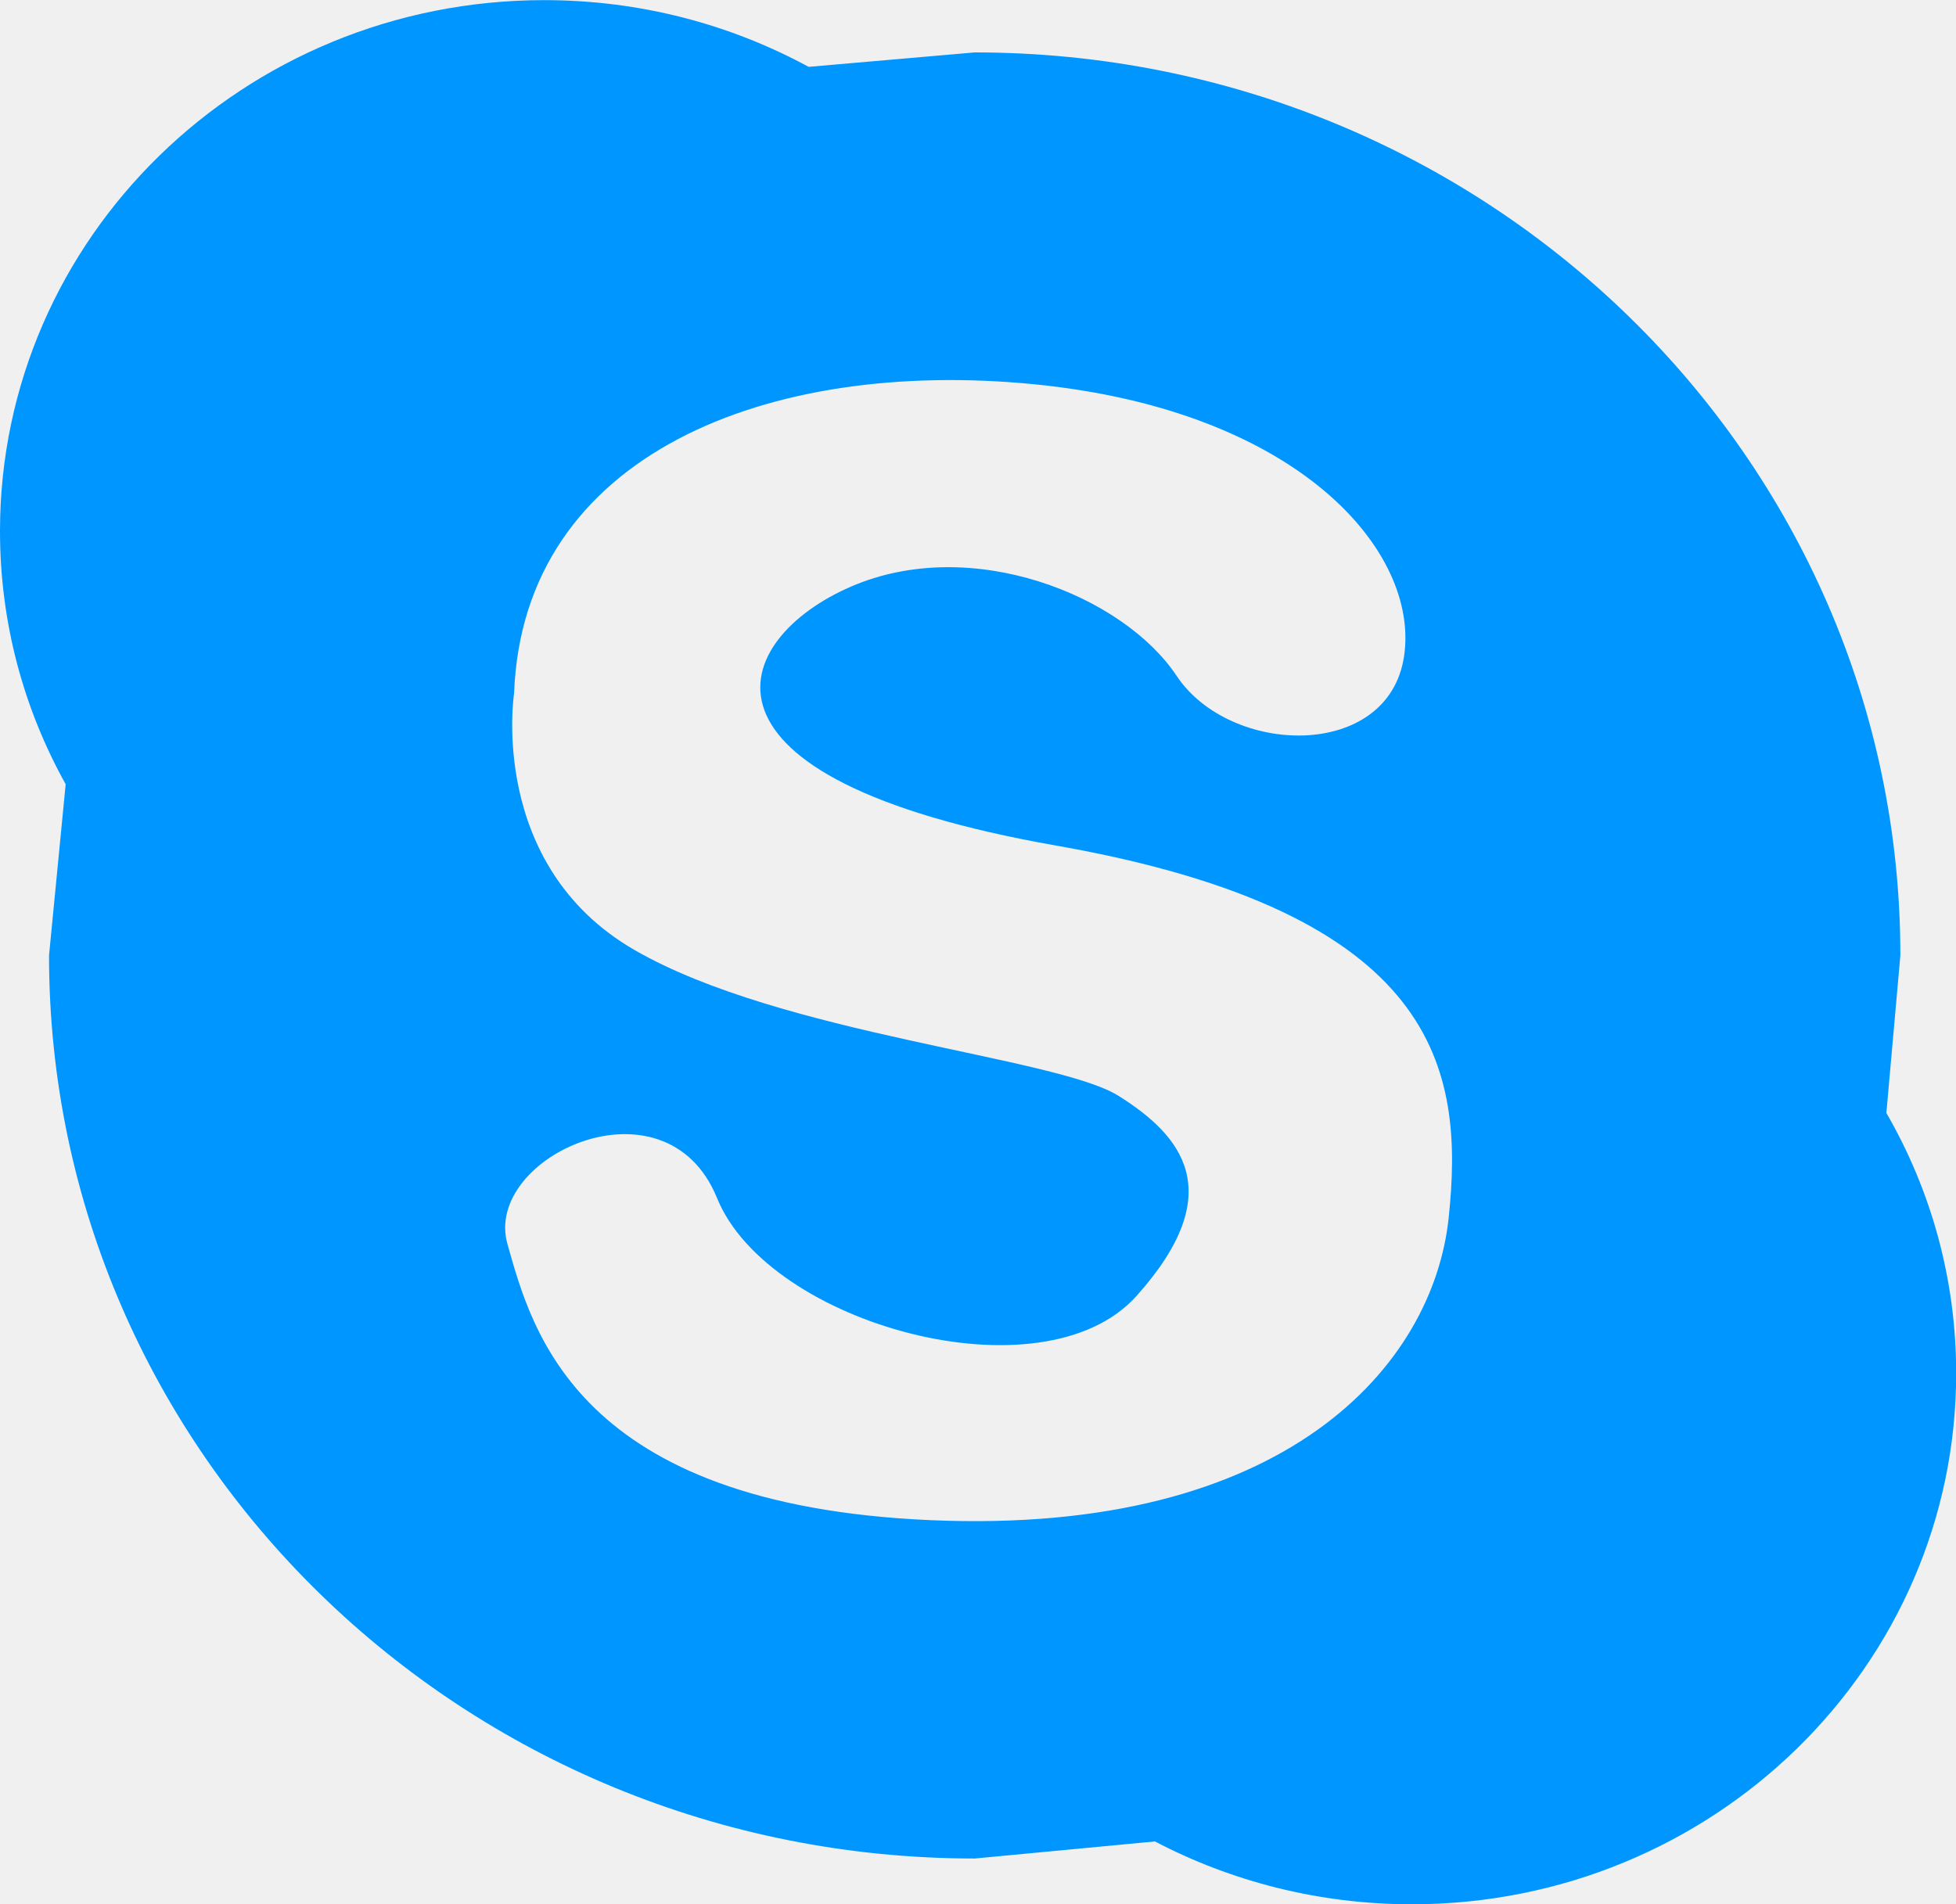
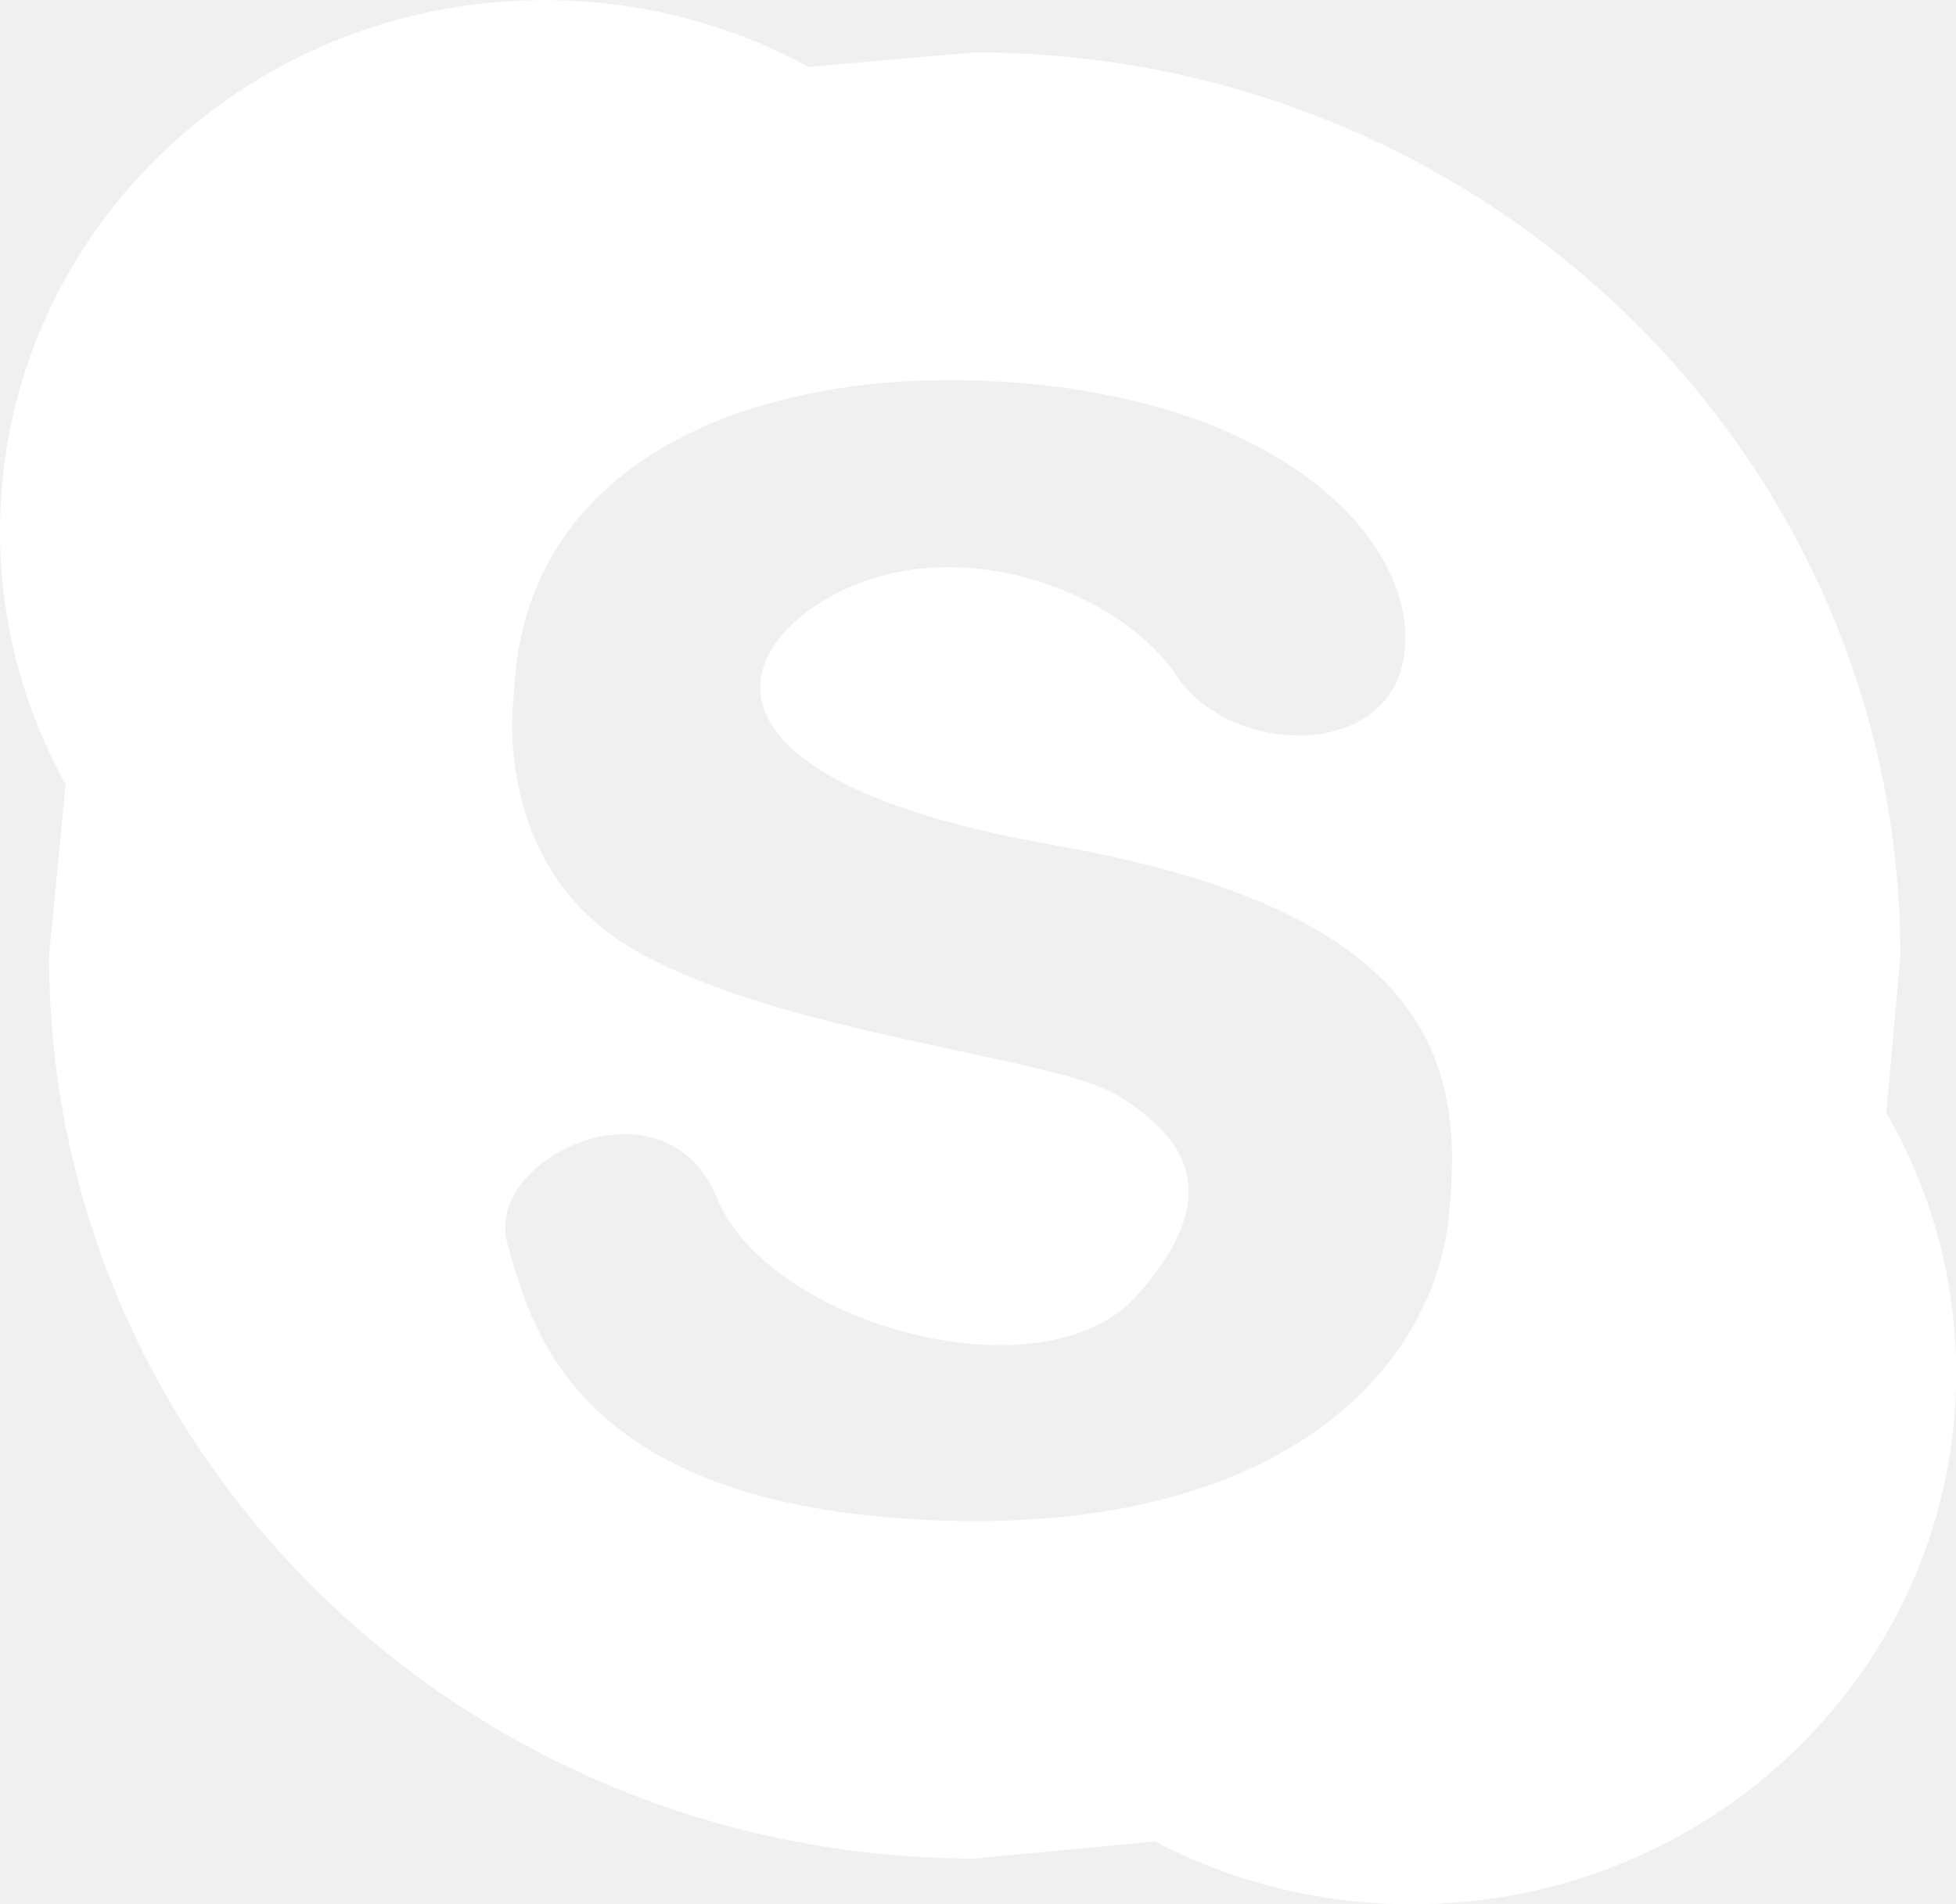
<svg xmlns="http://www.w3.org/2000/svg" version="1.1" baseProfile="full" width="22.222" height="21.635" viewBox="0 0 22.22 21.63" enable-background="new 0 0 22.22 21.63" xml:space="preserve">
-   <path fill="#0096FF" fill-opacity="1" stroke-width="0.2" stroke-linejoin="round" d="M 11.073,0.594C 16.88,0.594 21.588,5.187 21.588,10.854L 21.429,12.644C 21.934,13.518 22.222,14.527 22.222,15.602C 22.222,18.933 19.454,21.635 16.039,21.635C 14.983,21.635 13.989,21.376 13.12,20.921L 11.073,21.115C 5.265,21.115 0.557,16.521 0.557,10.854L 0.746,8.909C 0.27,8.054 0,7.074 0,6.033C 0,2.701 2.768,-6.10352e-005 6.183,-6.10352e-005C 7.272,-6.10352e-005 8.296,0.275 9.186,0.758L 11.073,0.594 Z M 5.84,7.875C 5.84,7.875 5.536,9.828 7.209,10.793C 8.881,11.757 11.998,12.004 12.707,12.45C 13.416,12.895 13.974,13.537 12.91,14.724C 11.845,15.911 8.729,15.046 8.146,13.612C 7.563,12.178 5.486,13.142 5.764,14.131C 6.043,15.12 6.55,17.098 10.579,17.271C 14.607,17.444 16.28,15.515 16.457,13.834C 16.634,12.153 16.356,10.373 11.998,9.606C 7.639,8.84 8.298,7.257 9.666,6.664C 11.035,6.07 12.758,6.763 13.366,7.677C 13.974,8.592 15.773,8.642 15.95,7.455C 16.128,6.268 14.759,4.661 11.744,4.364C 8.729,4.068 5.942,5.156 5.84,7.875 Z " />
+   <path fill="#fff" fill-opacity="1" stroke-width="0.2" stroke-linejoin="round" d="M 11.073,0.594C 16.88,0.594 21.588,5.187 21.588,10.854L 21.429,12.644C 21.934,13.518 22.222,14.527 22.222,15.602C 22.222,18.933 19.454,21.635 16.039,21.635C 14.983,21.635 13.989,21.376 13.12,20.921L 11.073,21.115C 5.265,21.115 0.557,16.521 0.557,10.854L 0.746,8.909C 0.27,8.054 0,7.074 0,6.033C 0,2.701 2.768,-6.10352e-005 6.183,-6.10352e-005C 7.272,-6.10352e-005 8.296,0.275 9.186,0.758L 11.073,0.594 Z M 5.84,7.875C 5.84,7.875 5.536,9.828 7.209,10.793C 8.881,11.757 11.998,12.004 12.707,12.45C 13.416,12.895 13.974,13.537 12.91,14.724C 11.845,15.911 8.729,15.046 8.146,13.612C 7.563,12.178 5.486,13.142 5.764,14.131C 6.043,15.12 6.55,17.098 10.579,17.271C 14.607,17.444 16.28,15.515 16.457,13.834C 16.634,12.153 16.356,10.373 11.998,9.606C 7.639,8.84 8.298,7.257 9.666,6.664C 11.035,6.07 12.758,6.763 13.366,7.677C 13.974,8.592 15.773,8.642 15.95,7.455C 16.128,6.268 14.759,4.661 11.744,4.364C 8.729,4.068 5.942,5.156 5.84,7.875 Z " />
</svg>
